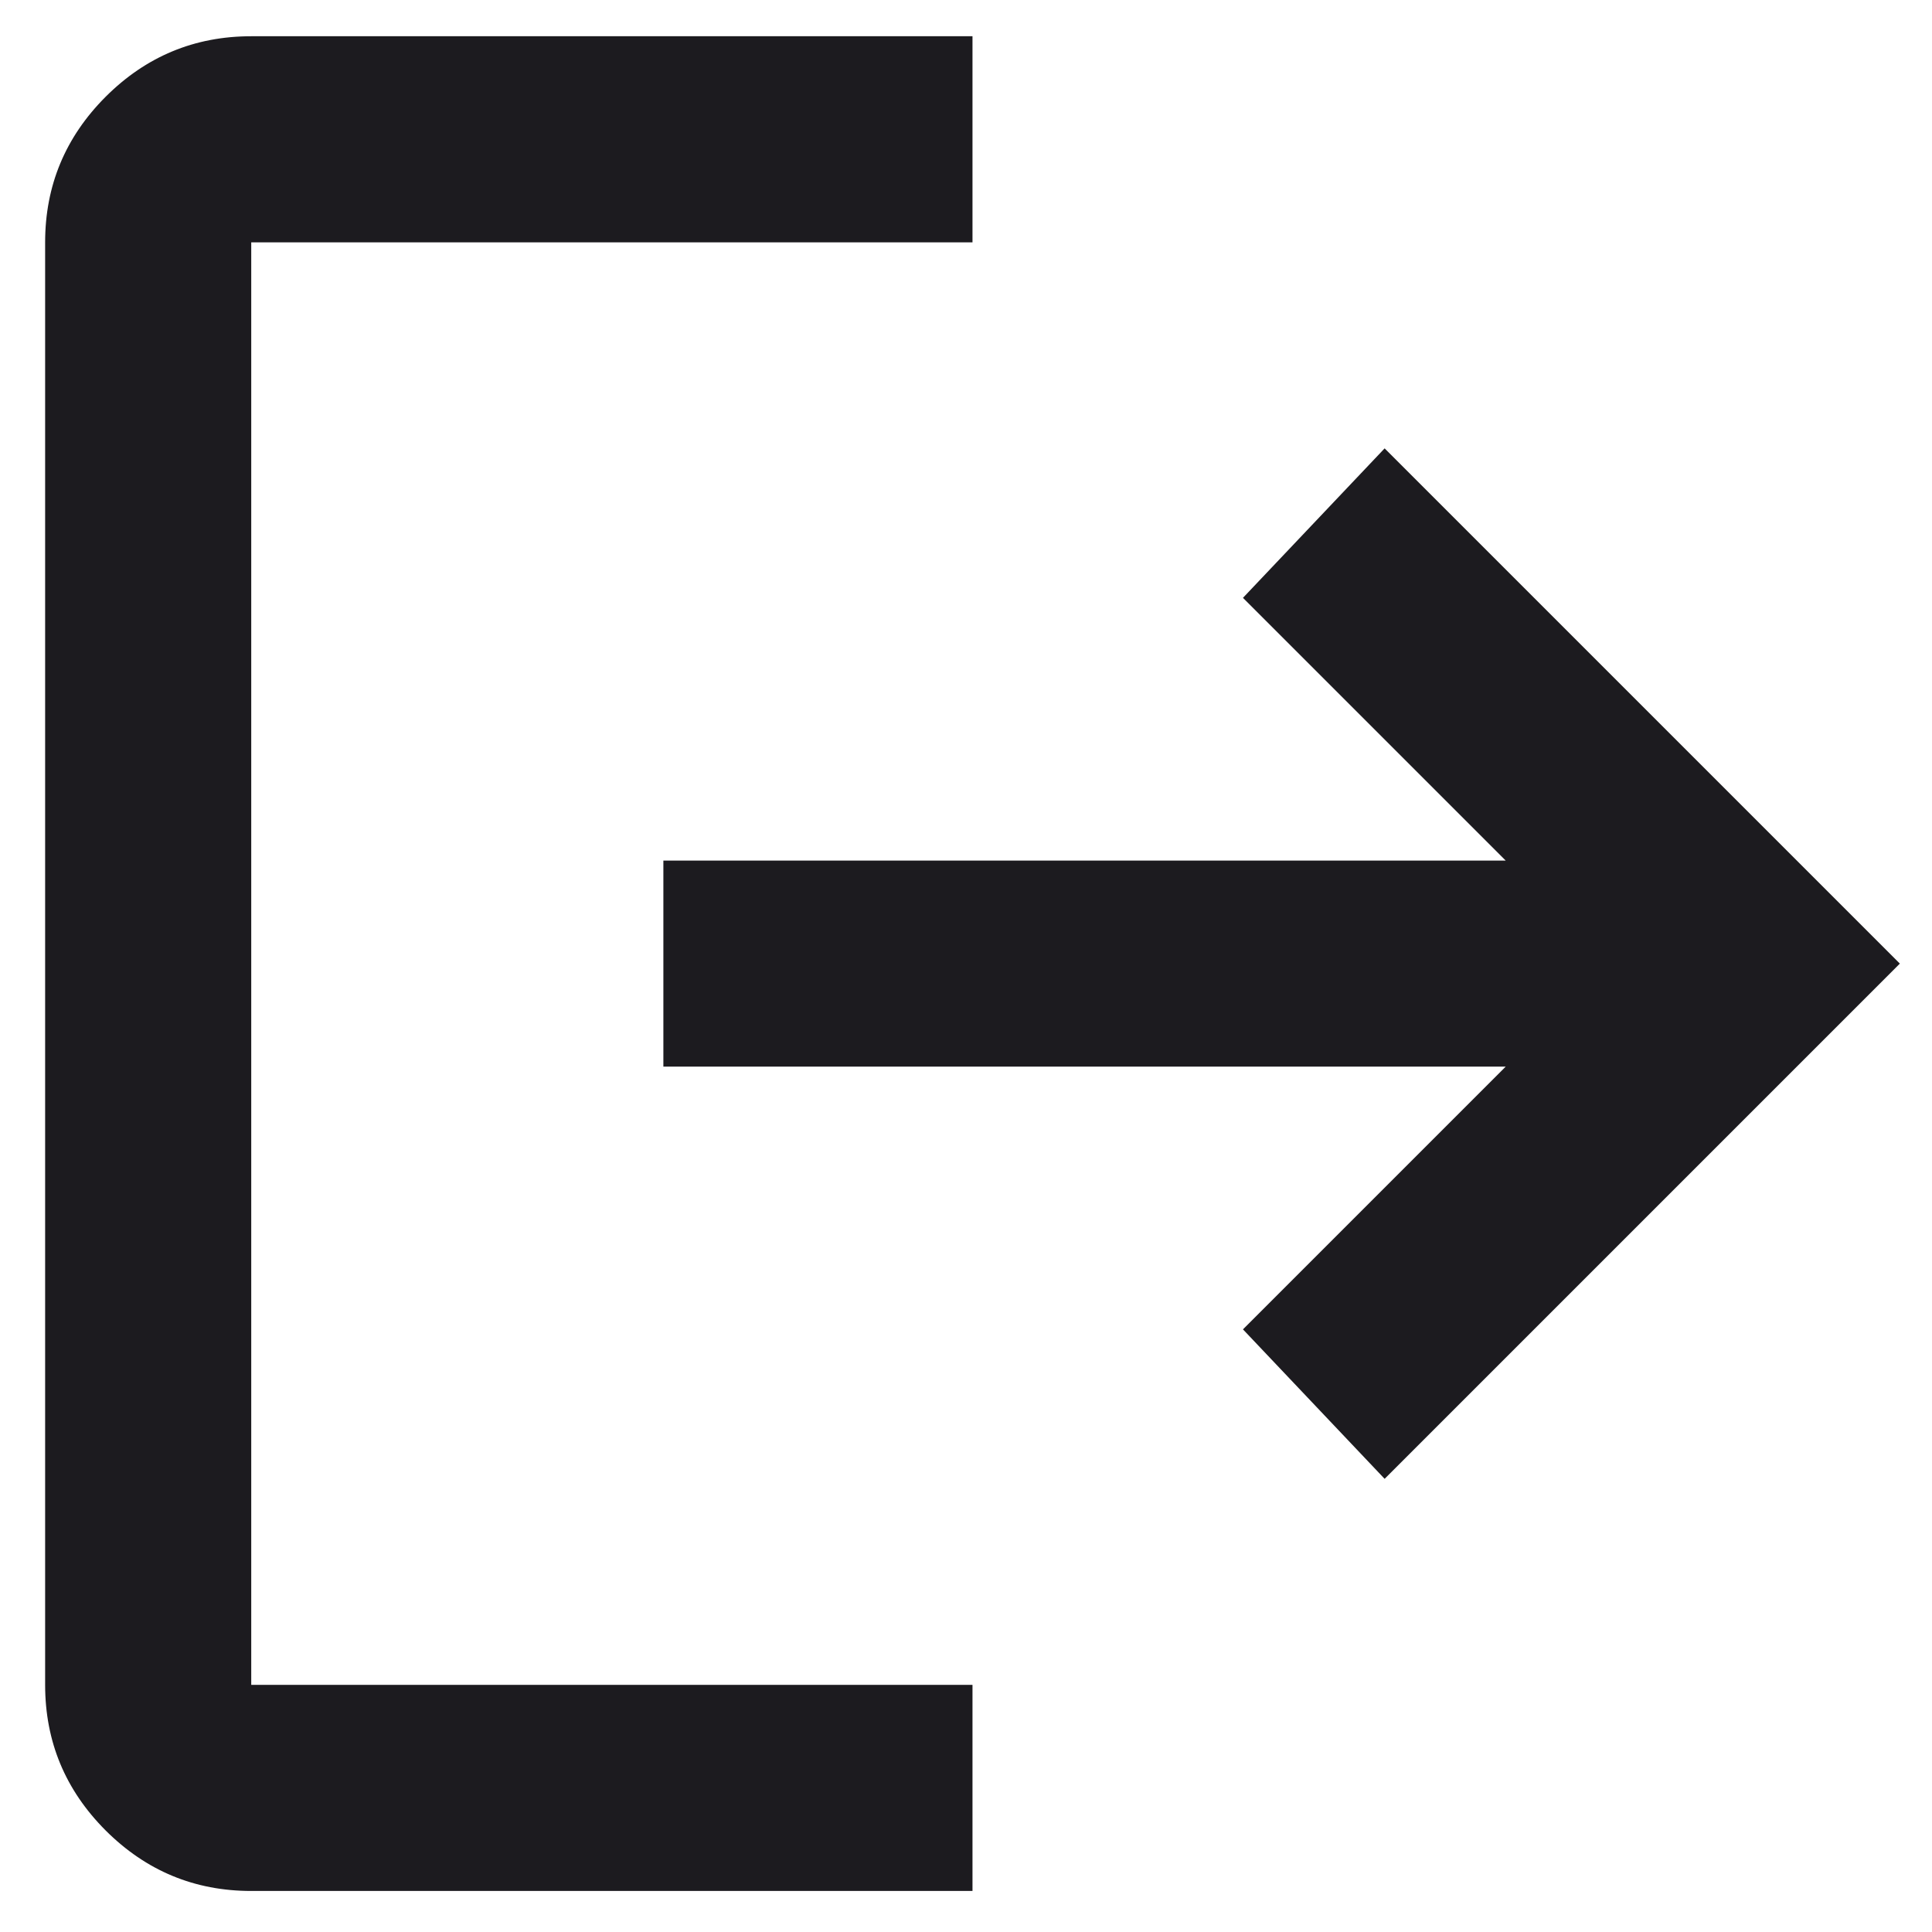
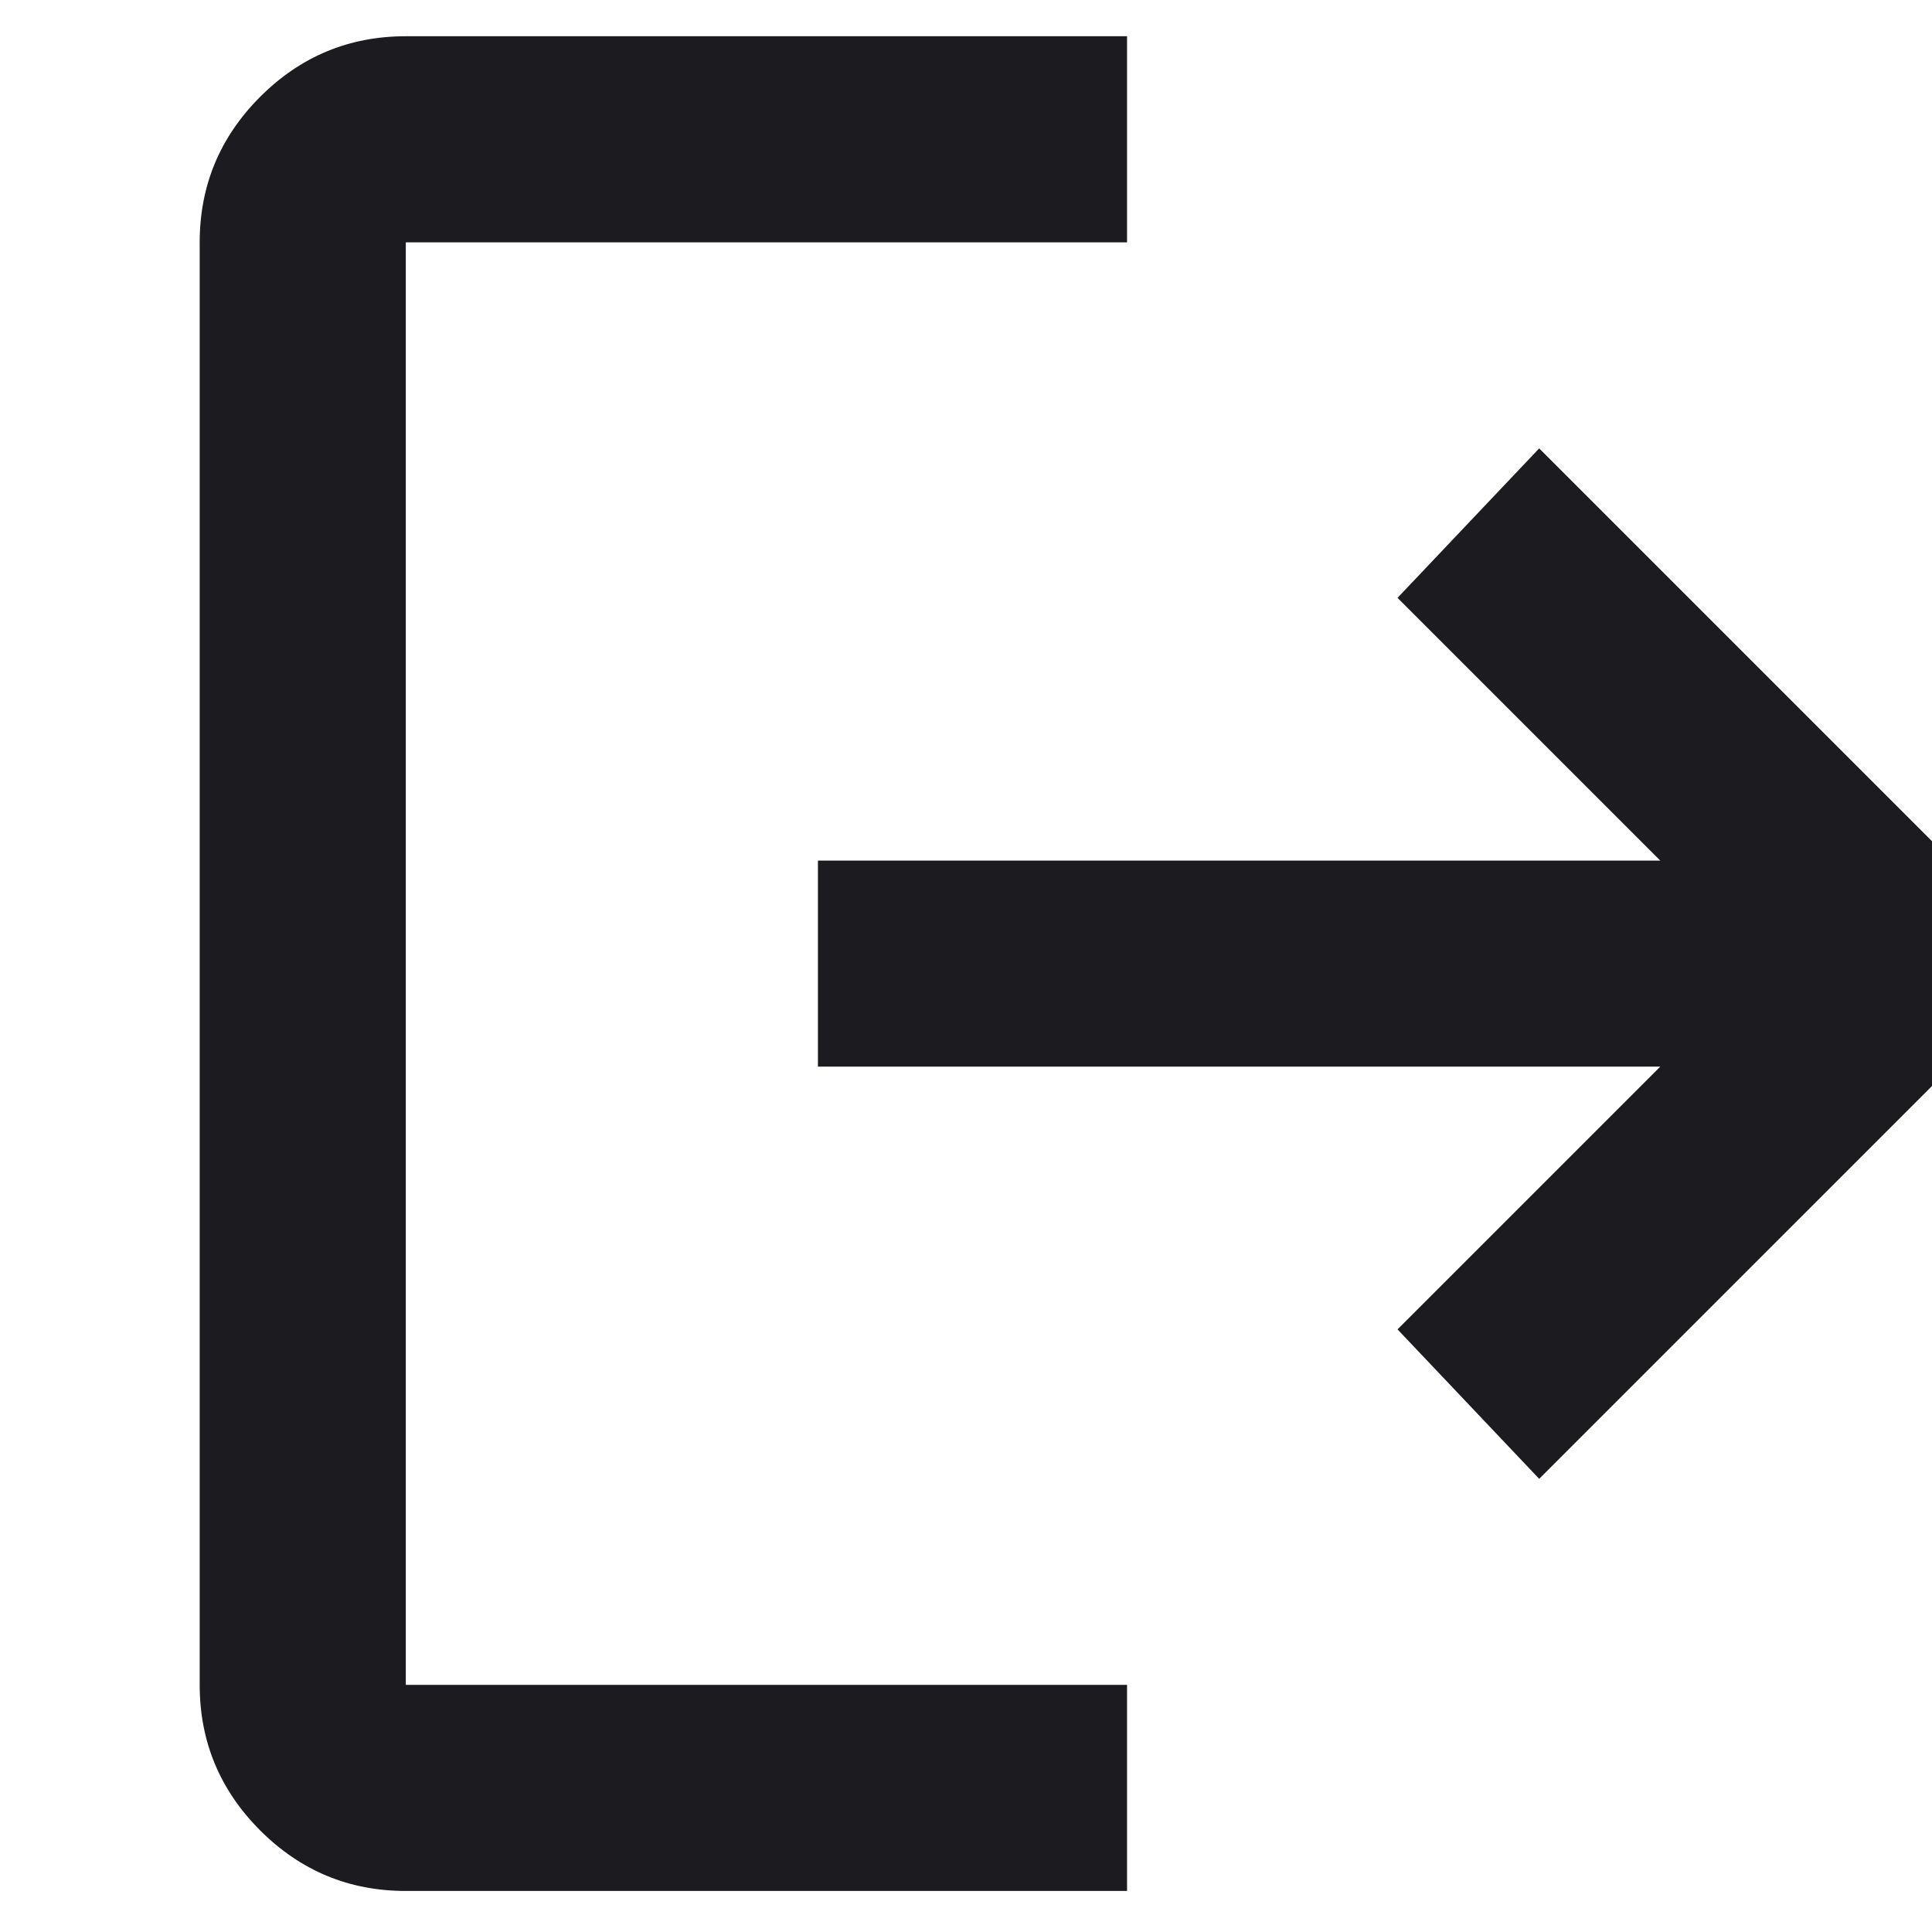
- <svg xmlns="http://www.w3.org/2000/svg" width="25" height="25" viewBox="0 0 25 25" fill="none">
+ <svg xmlns="http://www.w3.org/2000/svg" width="16" height="" viewBox="-2 0 25 25" fill="none">
  <path d="M3.251 24.469C2.517 24.469 1.89 24.208 1.367 23.686C0.845 23.163 0.584 22.536 0.584 21.802V3.136C0.584 2.402 0.845 1.775 1.367 1.252C1.89 0.73 2.517 0.469 3.251 0.469H12.584V3.136H3.251V21.802H12.584V24.469H3.251ZM17.917 19.136L16.084 17.202L19.484 13.802H8.584V11.136H19.484L16.084 7.736L17.917 5.802L24.584 12.469L17.917 19.136Z" fill="#1C1B1F" />
</svg>
